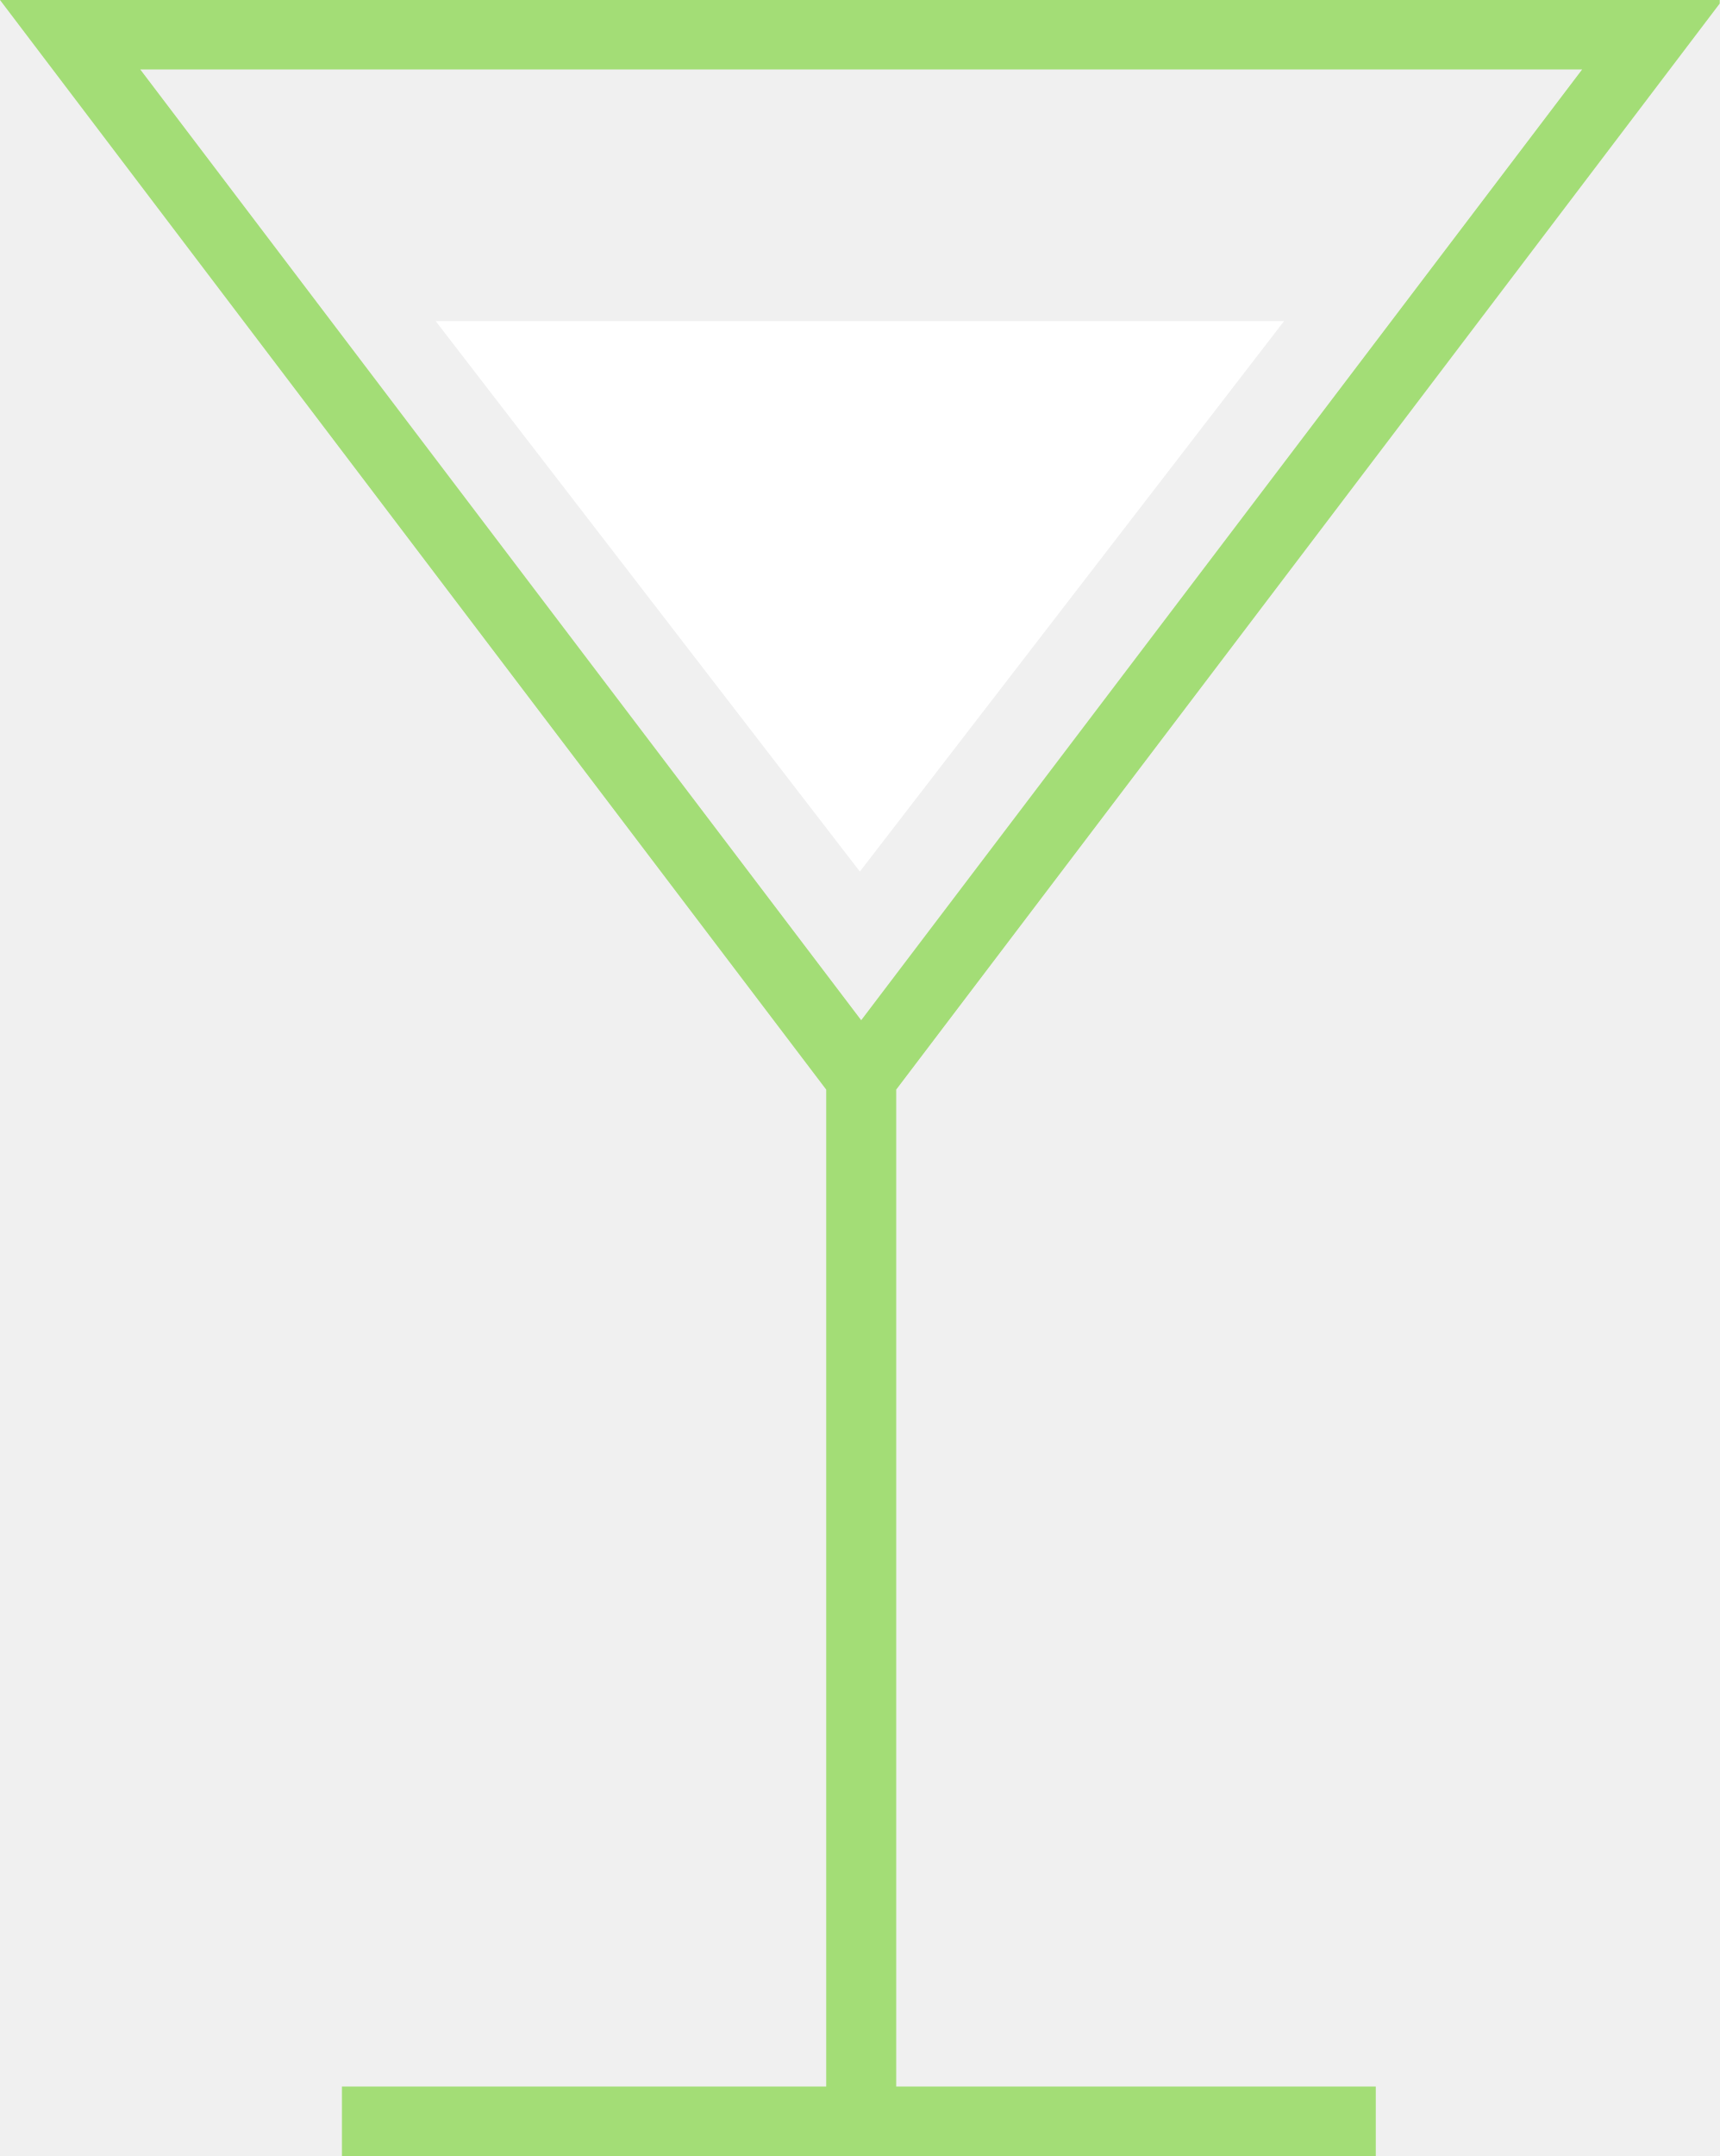
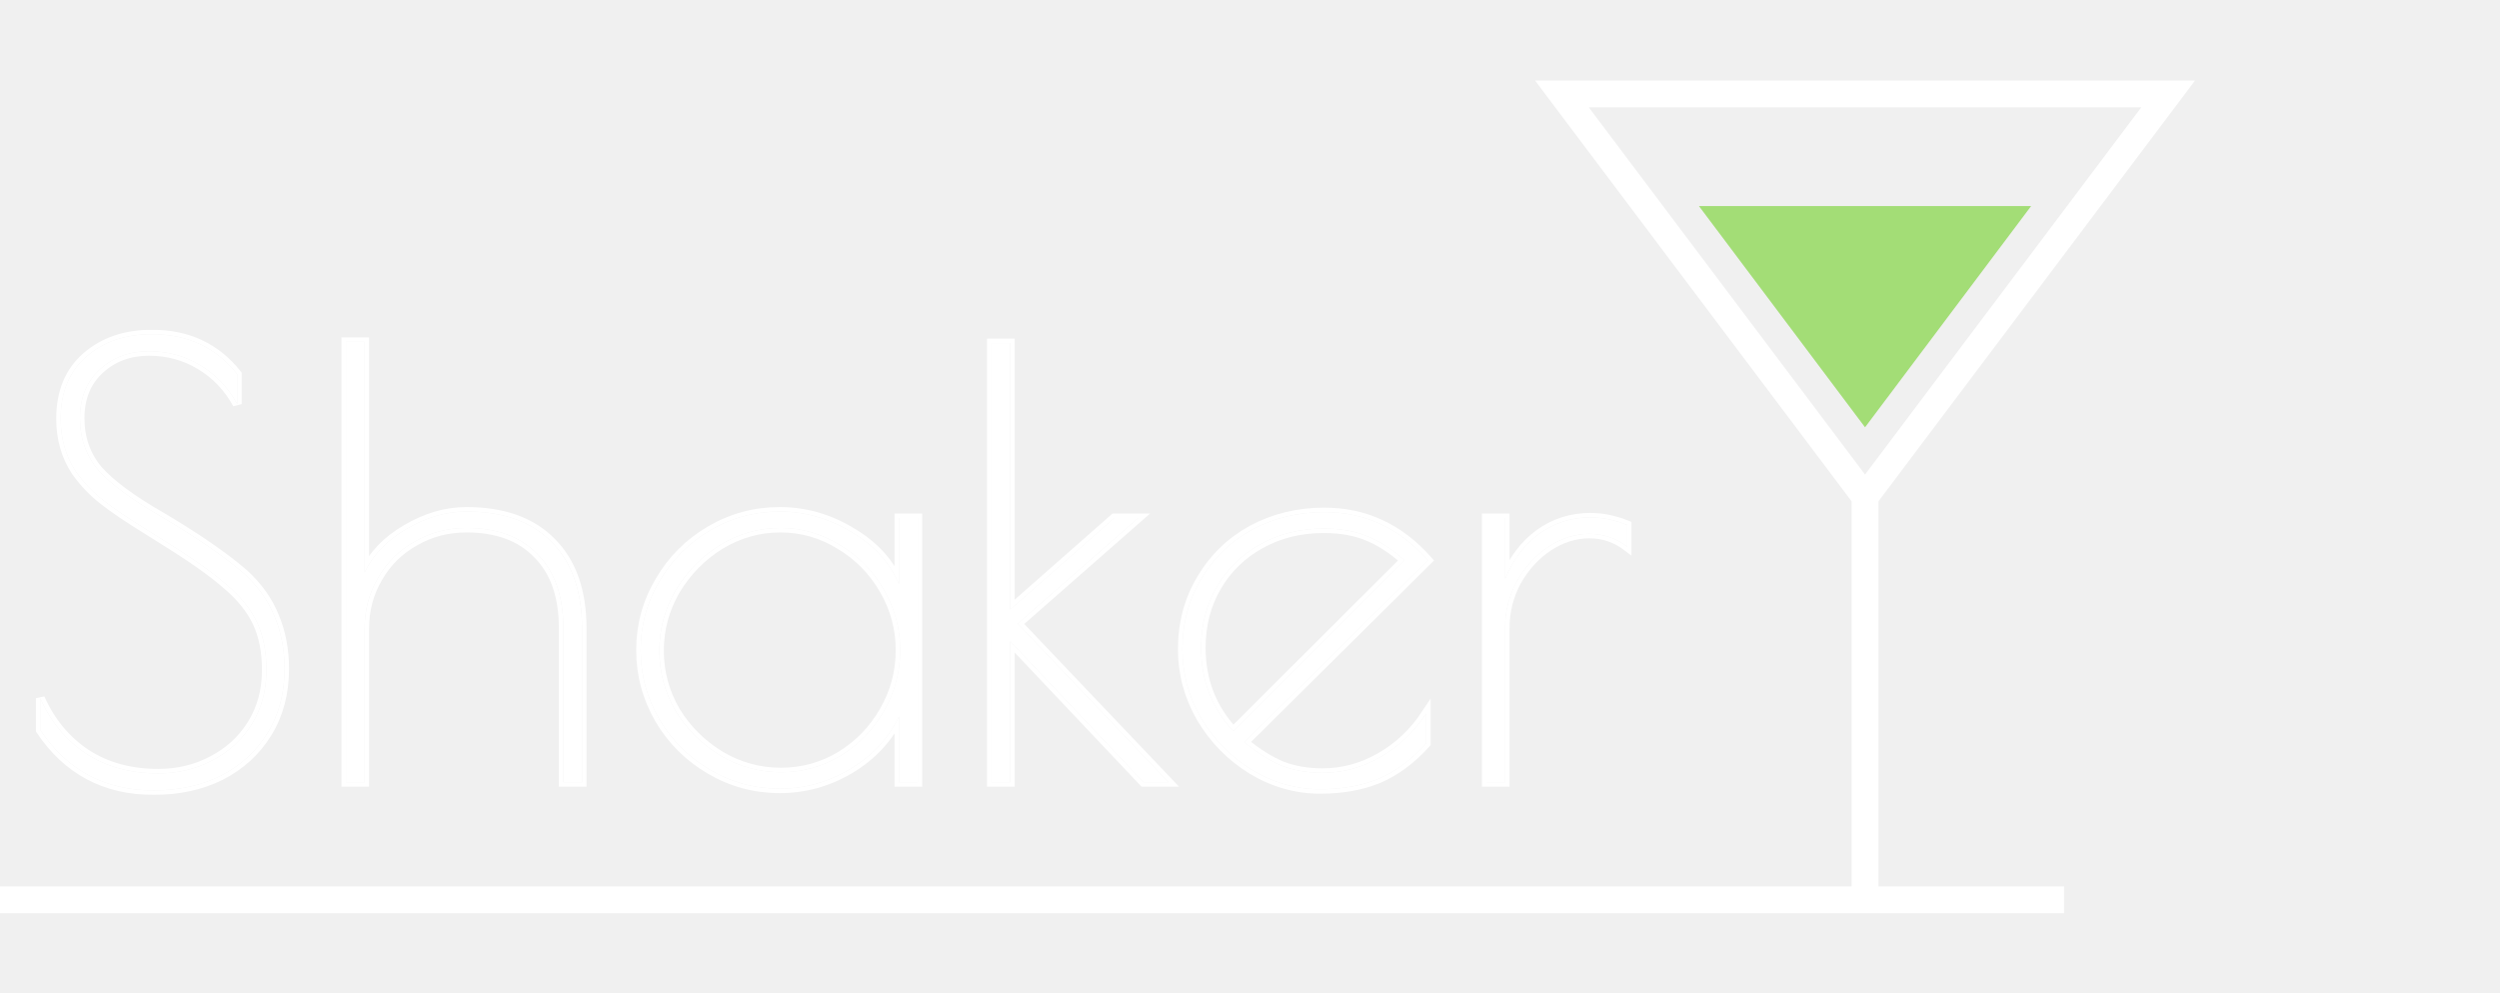
- <svg xmlns="http://www.w3.org/2000/svg" width="75" height="94" viewBox="0 0 75 94" fill="none">
-   <g clip-path="url(#clip0)">
-     <path fill-rule="evenodd" clip-rule="evenodd" d="M75.117 0H-1.52588e-05L36.032 47.506V90.971H14.912V94H60V90.971H39.085V47.506L75.117 0ZM37.558 44.481L6.118 3.029H68.999L37.558 44.481Z" fill="#A3DD76" />
-     <path d="M37.5 38L56 14L19 14L37.5 38Z" fill="white" />
-   </g>
-   <defs>
-     <clipPath id="clip0">
-       <rect width="75" height="94" fill="white" />
-     </clipPath>
-   </defs>
+ <svg xmlns="http://www.w3.org/2000/svg" width="559" height="222" viewBox="0 0 559 222" fill="none">
+   <path d="M417.19 107.345V201.735M0 201.198H461.703M417.19 111.099L349.38 21L485 21L417.19 111.099Z" stroke="white" stroke-width="6" />
+   <path d="M417.19 95.546L380.033 46.072L454.346 46.072L417.19 95.546Z" fill="#A3DD76" />
+   <mask id="path-3-outside-1" maskUnits="userSpaceOnUse" x="8" y="73.735" width="357" height="104" fill="black">
+     <rect fill="white" x="8" y="73.735" width="357" height="104" />
+     <path d="M34.365 176.735C23.47 176.735 15.014 172.228 9 163.213V156.125C11.354 161.376 14.753 165.489 19.198 168.464C23.731 171.44 29.135 172.928 35.411 172.928C39.77 172.928 43.779 171.965 47.44 170.04C51.188 168.114 54.152 165.401 56.331 161.901C58.51 158.4 59.6 154.374 59.6 149.823C59.6 145.71 58.903 142.166 57.508 139.19C56.113 136.215 53.803 133.37 50.578 130.657C47.353 127.857 42.69 124.575 36.588 120.812L32.404 118.186C28.569 115.823 25.474 113.723 23.121 111.885C20.767 110.047 18.719 107.903 16.976 105.453C14.709 102.04 13.576 98.101 13.576 93.638C13.576 87.687 15.494 83.049 19.329 79.723C23.165 76.397 28.046 74.735 33.973 74.735C41.992 74.735 48.355 77.71 53.062 83.661V90.356C51.058 86.681 48.312 83.793 44.825 81.692C41.339 79.592 37.503 78.542 33.319 78.542C28.961 78.542 25.3 79.898 22.336 82.611C19.373 85.324 17.891 88.956 17.891 93.507C17.891 97.97 19.242 101.821 21.944 105.059C24.733 108.21 29.397 111.666 35.934 115.43C43.954 120.155 50.186 124.444 54.631 128.294C57.769 131.183 60.036 134.377 61.43 137.878C62.912 141.378 63.653 145.273 63.653 149.561C63.653 154.987 62.389 159.757 59.861 163.87C57.334 167.983 53.847 171.177 49.401 173.453C44.956 175.641 39.944 176.735 34.365 176.735Z" />
+     <path d="M77.376 76.441H81.56V128.032C83.39 124.094 86.484 120.856 90.843 118.318C95.288 115.692 99.777 114.379 104.31 114.379C112.591 114.379 118.954 116.655 123.399 121.206C127.932 125.757 130.198 132.189 130.198 140.503V174.897H126.014V140.503C126.014 133.327 124.097 127.813 120.261 123.962C116.513 120.024 111.196 118.055 104.31 118.055C100.126 118.055 96.291 119.062 92.804 121.074C89.317 123 86.572 125.713 84.567 129.213C82.562 132.627 81.56 136.39 81.56 140.503V174.897H77.376V76.441Z" />
+     <path d="M174.427 176.341C168.849 176.341 163.662 174.941 158.868 172.14C154.074 169.34 150.282 165.576 147.493 160.85C144.704 156.037 143.309 150.874 143.309 145.36C143.309 139.847 144.704 134.727 147.493 130.001C150.282 125.188 154.074 121.381 158.868 118.58C163.662 115.78 168.849 114.379 174.427 114.379C180.093 114.379 185.454 115.911 190.509 118.974C195.565 121.95 199.095 125.844 201.1 130.657V115.823H205.284V174.897H201.1V160.194C198.746 165.095 195.086 169.033 190.117 172.009C185.236 174.897 180.006 176.341 174.427 176.341ZM174.689 172.665C179.483 172.665 183.928 171.44 188.025 168.989C192.122 166.452 195.347 163.126 197.7 159.013C200.141 154.812 201.361 150.261 201.361 145.36C201.361 140.547 200.141 136.04 197.7 131.839C195.26 127.638 191.991 124.313 187.894 121.862C183.798 119.324 179.352 118.055 174.558 118.055C169.764 118.055 165.275 119.324 161.091 121.862C156.994 124.4 153.682 127.769 151.154 131.97C148.713 136.171 147.493 140.678 147.493 145.491C147.493 150.305 148.713 154.812 151.154 159.013C153.682 163.126 157.038 166.452 161.222 168.989C165.405 171.44 169.895 172.665 174.689 172.665Z" />
+     <path d="M221.787 76.704H225.971V136.302L249.244 115.823H254.605L227.671 139.453L261.404 174.897H255.782L225.971 143.391V174.897H221.787V76.704Z" />
+     <path d="M295.877 172.796C300.409 172.796 304.724 171.615 308.821 169.252C312.918 166.889 316.317 163.651 319.019 159.538V166.233C315.794 169.821 312.264 172.446 308.429 174.109C304.593 175.684 300.235 176.472 295.354 176.472C289.949 176.472 284.85 175.028 280.056 172.14C275.349 169.252 271.557 165.401 268.681 160.588C265.892 155.775 264.497 150.655 264.497 145.229C264.497 139.365 265.892 134.114 268.681 129.476C271.47 124.75 275.262 121.074 280.056 118.449C284.937 115.823 290.342 114.511 296.269 114.511C305.334 114.511 313.048 118.099 319.412 125.275L278.356 165.97C281.233 168.333 284.022 170.083 286.724 171.221C289.426 172.271 292.477 172.796 295.877 172.796ZM268.681 144.835C268.681 152.099 271.078 158.313 275.872 163.476L314.182 125.275C311.305 122.737 308.516 120.943 305.814 119.893C303.111 118.755 299.886 118.186 296.138 118.186C290.821 118.186 286.07 119.368 281.887 121.731C277.79 124.006 274.565 127.157 272.211 131.183C269.858 135.208 268.681 139.759 268.681 144.835Z" />
+     <path d="M332.489 115.823H336.673V129.476C338.417 125.188 340.945 121.818 344.257 119.368C347.656 116.917 351.492 115.692 355.763 115.692C358.465 115.692 361.211 116.261 364 117.399V122.256C361.472 120.331 358.639 119.368 355.501 119.368C352.363 119.368 349.313 120.331 346.349 122.256C343.472 124.181 341.119 126.763 339.288 130.001C337.545 133.239 336.673 136.696 336.673 140.372V174.897H332.489V115.823Z" />
+   </mask>
+   <path d="M34.365 176.735C23.47 176.735 15.014 172.228 9 163.213V156.125C11.354 161.376 14.753 165.489 19.198 168.464C23.731 171.44 29.135 172.928 35.411 172.928C39.77 172.928 43.779 171.965 47.44 170.04C51.188 168.114 54.152 165.401 56.331 161.901C58.51 158.4 59.6 154.374 59.6 149.823C59.6 145.71 58.903 142.166 57.508 139.19C56.113 136.215 53.803 133.37 50.578 130.657C47.353 127.857 42.69 124.575 36.588 120.812L32.404 118.186C28.569 115.823 25.474 113.723 23.121 111.885C20.767 110.047 18.719 107.903 16.976 105.453C14.709 102.04 13.576 98.101 13.576 93.638C13.576 87.687 15.494 83.049 19.329 79.723C23.165 76.397 28.046 74.735 33.973 74.735C41.992 74.735 48.355 77.71 53.062 83.661V90.356C51.058 86.681 48.312 83.793 44.825 81.692C41.339 79.592 37.503 78.542 33.319 78.542C28.961 78.542 25.3 79.898 22.336 82.611C19.373 85.324 17.891 88.956 17.891 93.507C17.891 97.97 19.242 101.821 21.944 105.059C24.733 108.21 29.397 111.666 35.934 115.43C43.954 120.155 50.186 124.444 54.631 128.294C57.769 131.183 60.036 134.377 61.43 137.878C62.912 141.378 63.653 145.273 63.653 149.561C63.653 154.987 62.389 159.757 59.861 163.87C57.334 167.983 53.847 171.177 49.401 173.453C44.956 175.641 39.944 176.735 34.365 176.735Z" fill="white" />
+   <path d="M77.376 76.441H81.56V128.032C83.39 124.094 86.484 120.856 90.843 118.318C95.288 115.692 99.777 114.379 104.31 114.379C112.591 114.379 118.954 116.655 123.399 121.206C127.932 125.757 130.198 132.189 130.198 140.503V174.897H126.014V140.503C126.014 133.327 124.097 127.813 120.261 123.962C116.513 120.024 111.196 118.055 104.31 118.055C100.126 118.055 96.291 119.062 92.804 121.074C89.317 123 86.572 125.713 84.567 129.213C82.562 132.627 81.56 136.39 81.56 140.503V174.897H77.376V76.441Z" fill="white" />
+   <path d="M174.427 176.341C168.849 176.341 163.662 174.941 158.868 172.14C154.074 169.34 150.282 165.576 147.493 160.85C144.704 156.037 143.309 150.874 143.309 145.36C143.309 139.847 144.704 134.727 147.493 130.001C150.282 125.188 154.074 121.381 158.868 118.58C163.662 115.78 168.849 114.379 174.427 114.379C180.093 114.379 185.454 115.911 190.509 118.974C195.565 121.95 199.095 125.844 201.1 130.657V115.823H205.284V174.897H201.1V160.194C198.746 165.095 195.086 169.033 190.117 172.009C185.236 174.897 180.006 176.341 174.427 176.341ZM174.689 172.665C179.483 172.665 183.928 171.44 188.025 168.989C192.122 166.452 195.347 163.126 197.7 159.013C200.141 154.812 201.361 150.261 201.361 145.36C201.361 140.547 200.141 136.04 197.7 131.839C195.26 127.638 191.991 124.313 187.894 121.862C183.798 119.324 179.352 118.055 174.558 118.055C169.764 118.055 165.275 119.324 161.091 121.862C156.994 124.4 153.682 127.769 151.154 131.97C148.713 136.171 147.493 140.678 147.493 145.491C147.493 150.305 148.713 154.812 151.154 159.013C153.682 163.126 157.038 166.452 161.222 168.989C165.405 171.44 169.895 172.665 174.689 172.665Z" fill="white" />
+   <path d="M221.787 76.704H225.971V136.302L249.244 115.823H254.605L227.671 139.453L261.404 174.897H255.782L225.971 143.391V174.897H221.787V76.704Z" fill="white" />
+   <path d="M295.877 172.796C300.409 172.796 304.724 171.615 308.821 169.252C312.918 166.889 316.317 163.651 319.019 159.538V166.233C315.794 169.821 312.264 172.446 308.429 174.109C304.593 175.684 300.235 176.472 295.354 176.472C289.949 176.472 284.85 175.028 280.056 172.14C275.349 169.252 271.557 165.401 268.681 160.588C265.892 155.775 264.497 150.655 264.497 145.229C264.497 139.365 265.892 134.114 268.681 129.476C271.47 124.75 275.262 121.074 280.056 118.449C284.937 115.823 290.342 114.511 296.269 114.511C305.334 114.511 313.048 118.099 319.412 125.275L278.356 165.97C281.233 168.333 284.022 170.083 286.724 171.221C289.426 172.271 292.477 172.796 295.877 172.796ZM268.681 144.835C268.681 152.099 271.078 158.313 275.872 163.476L314.182 125.275C311.305 122.737 308.516 120.943 305.814 119.893C303.111 118.755 299.886 118.186 296.138 118.186C290.821 118.186 286.07 119.368 281.887 121.731C277.79 124.006 274.565 127.157 272.211 131.183C269.858 135.208 268.681 139.759 268.681 144.835Z" fill="white" />
+   <path d="M332.489 115.823H336.673V129.476C338.417 125.188 340.945 121.818 344.257 119.368C347.656 116.917 351.492 115.692 355.763 115.692C358.465 115.692 361.211 116.261 364 117.399V122.256C361.472 120.331 358.639 119.368 355.501 119.368C352.363 119.368 349.313 120.331 346.349 122.256C343.472 124.181 341.119 126.763 339.288 130.001C337.545 133.239 336.673 136.696 336.673 140.372V174.897H332.489V115.823Z" fill="white" />
+   <path d="M34.365 176.735C23.47 176.735 15.014 172.228 9 163.213V156.125C11.354 161.376 14.753 165.489 19.198 168.464C23.731 171.44 29.135 172.928 35.411 172.928C39.77 172.928 43.779 171.965 47.44 170.04C51.188 168.114 54.152 165.401 56.331 161.901C58.51 158.4 59.6 154.374 59.6 149.823C59.6 145.71 58.903 142.166 57.508 139.19C56.113 136.215 53.803 133.37 50.578 130.657C47.353 127.857 42.69 124.575 36.588 120.812L32.404 118.186C28.569 115.823 25.474 113.723 23.121 111.885C20.767 110.047 18.719 107.903 16.976 105.453C14.709 102.04 13.576 98.101 13.576 93.638C13.576 87.687 15.494 83.049 19.329 79.723C23.165 76.397 28.046 74.735 33.973 74.735C41.992 74.735 48.355 77.71 53.062 83.661V90.356C51.058 86.681 48.312 83.793 44.825 81.692C41.339 79.592 37.503 78.542 33.319 78.542C28.961 78.542 25.3 79.898 22.336 82.611C19.373 85.324 17.891 88.956 17.891 93.507C17.891 97.97 19.242 101.821 21.944 105.059C24.733 108.21 29.397 111.666 35.934 115.43C43.954 120.155 50.186 124.444 54.631 128.294C57.769 131.183 60.036 134.377 61.43 137.878C62.912 141.378 63.653 145.273 63.653 149.561C63.653 154.987 62.389 159.757 59.861 163.87C57.334 167.983 53.847 171.177 49.401 173.453C44.956 175.641 39.944 176.735 34.365 176.735Z" stroke="white" stroke-width="2" mask="url(#path-3-outside-1)" />
+   <path d="M77.376 76.441H81.56V128.032C83.39 124.094 86.484 120.856 90.843 118.318C95.288 115.692 99.777 114.379 104.31 114.379C112.591 114.379 118.954 116.655 123.399 121.206C127.932 125.757 130.198 132.189 130.198 140.503V174.897H126.014V140.503C126.014 133.327 124.097 127.813 120.261 123.962C116.513 120.024 111.196 118.055 104.31 118.055C100.126 118.055 96.291 119.062 92.804 121.074C89.317 123 86.572 125.713 84.567 129.213C82.562 132.627 81.56 136.39 81.56 140.503V174.897H77.376V76.441Z" stroke="white" stroke-width="2" mask="url(#path-3-outside-1)" />
+   <path d="M174.427 176.341C168.849 176.341 163.662 174.941 158.868 172.14C154.074 169.34 150.282 165.576 147.493 160.85C144.704 156.037 143.309 150.874 143.309 145.36C143.309 139.847 144.704 134.727 147.493 130.001C150.282 125.188 154.074 121.381 158.868 118.58C163.662 115.78 168.849 114.379 174.427 114.379C180.093 114.379 185.454 115.911 190.509 118.974C195.565 121.95 199.095 125.844 201.1 130.657V115.823H205.284V174.897H201.1V160.194C198.746 165.095 195.086 169.033 190.117 172.009C185.236 174.897 180.006 176.341 174.427 176.341ZM174.689 172.665C179.483 172.665 183.928 171.44 188.025 168.989C192.122 166.452 195.347 163.126 197.7 159.013C200.141 154.812 201.361 150.261 201.361 145.36C201.361 140.547 200.141 136.04 197.7 131.839C195.26 127.638 191.991 124.313 187.894 121.862C183.798 119.324 179.352 118.055 174.558 118.055C169.764 118.055 165.275 119.324 161.091 121.862C156.994 124.4 153.682 127.769 151.154 131.97C148.713 136.171 147.493 140.678 147.493 145.491C147.493 150.305 148.713 154.812 151.154 159.013C153.682 163.126 157.038 166.452 161.222 168.989C165.405 171.44 169.895 172.665 174.689 172.665Z" stroke="white" stroke-width="2" mask="url(#path-3-outside-1)" />
+   <path d="M221.787 76.704H225.971V136.302L249.244 115.823H254.605L227.671 139.453L261.404 174.897H255.782L225.971 143.391V174.897H221.787V76.704Z" stroke="white" stroke-width="2" mask="url(#path-3-outside-1)" />
+   <path d="M295.877 172.796C300.409 172.796 304.724 171.615 308.821 169.252C312.918 166.889 316.317 163.651 319.019 159.538V166.233C315.794 169.821 312.264 172.446 308.429 174.109C304.593 175.684 300.235 176.472 295.354 176.472C289.949 176.472 284.85 175.028 280.056 172.14C275.349 169.252 271.557 165.401 268.681 160.588C265.892 155.775 264.497 150.655 264.497 145.229C264.497 139.365 265.892 134.114 268.681 129.476C271.47 124.75 275.262 121.074 280.056 118.449C284.937 115.823 290.342 114.511 296.269 114.511C305.334 114.511 313.048 118.099 319.412 125.275L278.356 165.97C281.233 168.333 284.022 170.083 286.724 171.221C289.426 172.271 292.477 172.796 295.877 172.796ZM268.681 144.835C268.681 152.099 271.078 158.313 275.872 163.476L314.182 125.275C311.305 122.737 308.516 120.943 305.814 119.893C303.111 118.755 299.886 118.186 296.138 118.186C290.821 118.186 286.07 119.368 281.887 121.731C277.79 124.006 274.565 127.157 272.211 131.183C269.858 135.208 268.681 139.759 268.681 144.835Z" stroke="white" stroke-width="2" mask="url(#path-3-outside-1)" />
+   <path d="M332.489 115.823H336.673V129.476C338.417 125.188 340.945 121.818 344.257 119.368C347.656 116.917 351.492 115.692 355.763 115.692C358.465 115.692 361.211 116.261 364 117.399V122.256C361.472 120.331 358.639 119.368 355.501 119.368C352.363 119.368 349.313 120.331 346.349 122.256C343.472 124.181 341.119 126.763 339.288 130.001C337.545 133.239 336.673 136.696 336.673 140.372V174.897H332.489V115.823Z" stroke="white" stroke-width="2" mask="url(#path-3-outside-1)" />
</svg>
